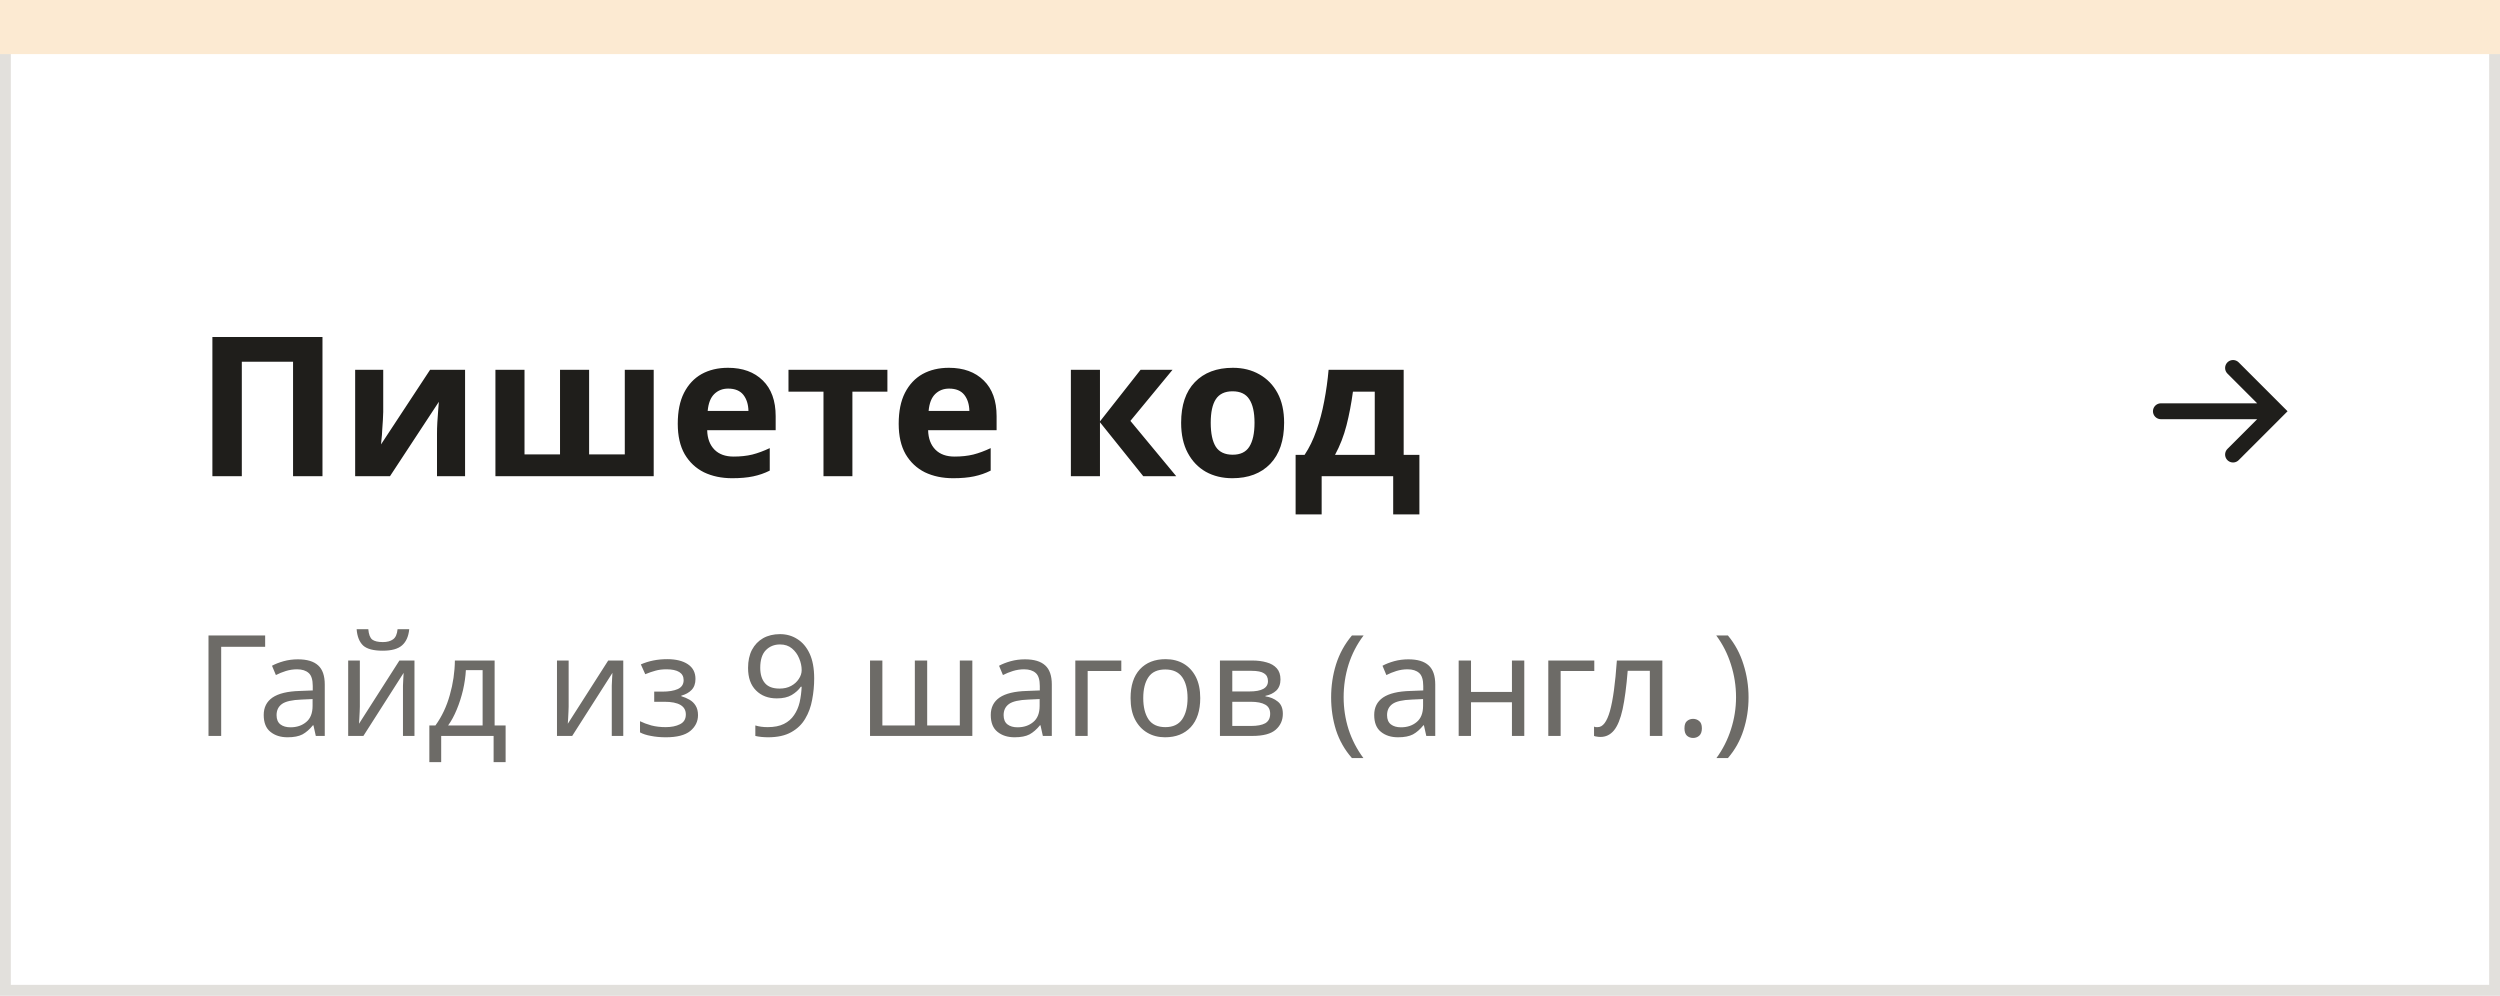
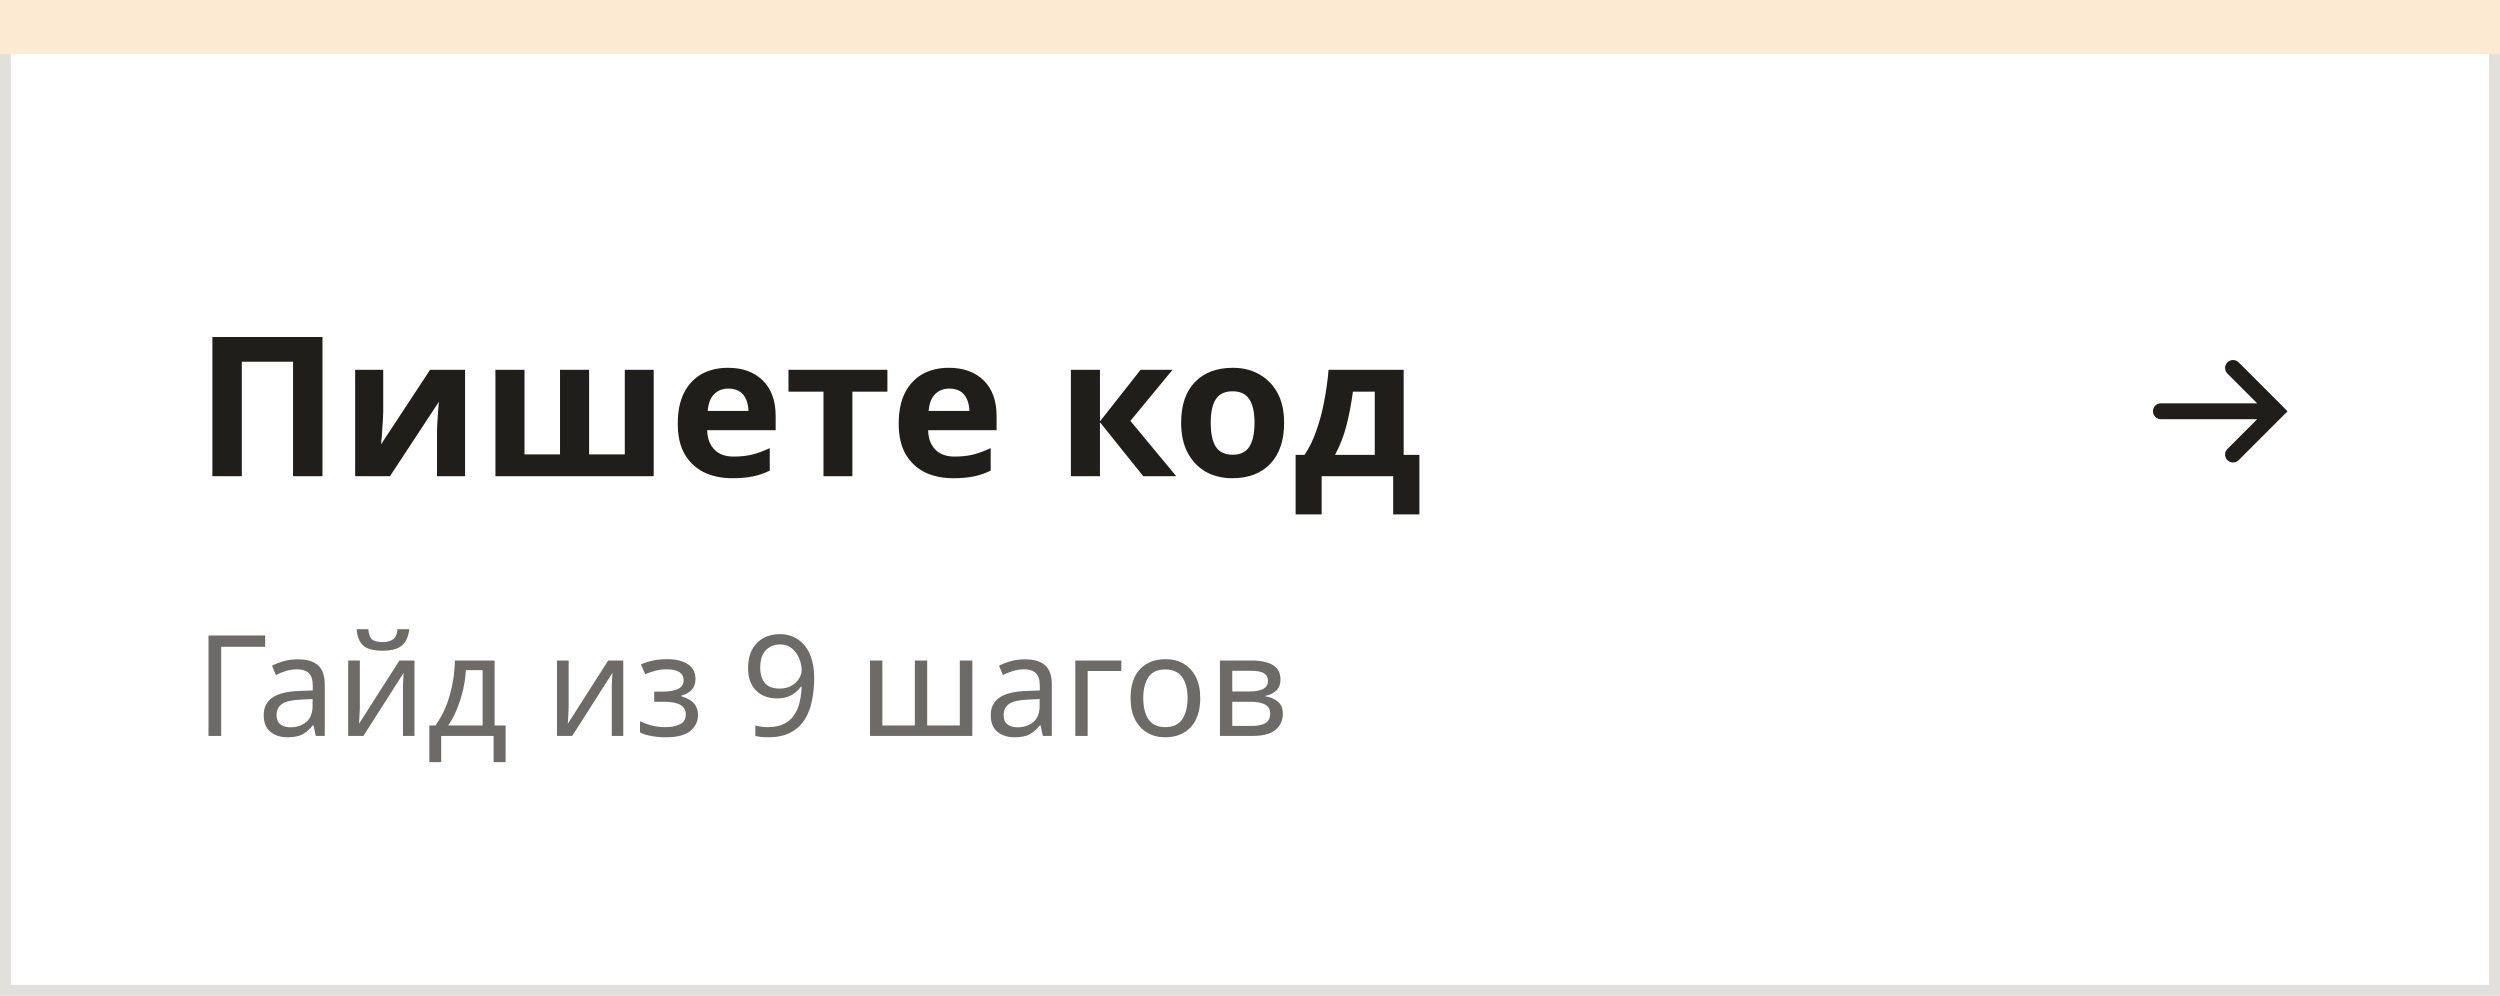
<svg xmlns="http://www.w3.org/2000/svg" viewBox="0 0 231 92" width="231" height="92">
  <style>.a{animation:a 3.6s ease-in-out 0.35s infinite}@keyframes a{0%,60%,100%{transform:translateX(0)}75%{transform:translateX(4px)}}@media (prefers-reduced-motion:reduce){.a{animation:none}}</style>
  <rect x=".5" y=".5" width="230" height="91" fill="#FFFFFF" stroke="#E2E0DC" />
  <rect width="231" height="5" fill="#FCEAD2" />
  <text x="18" y="44" font-family="-apple-system,BlinkMacSystemFont,'Segoe UI','PingFang SC','Hiragino Sans','Apple SD Gothic Neo','Noto Sans','Noto Sans Arabic','Geeza Pro',sans-serif" font-size="18" font-weight="600" fill="#1F1E1B">Пишете код</text>
-   <text x="18" y="68" font-family="-apple-system,BlinkMacSystemFont,'Segoe UI','PingFang SC','Hiragino Sans','Apple SD Gothic Neo','Noto Sans','Noto Sans Arabic','Geeza Pro',sans-serif" font-size="13" fill="#6D6B67">Гайд из 9 шагов (англ.)</text>
+   <text x="18" y="68" font-family="-apple-system,BlinkMacSystemFont,'Segoe UI','PingFang SC','Hiragino Sans','Apple SD Gothic Neo','Noto Sans','Noto Sans Arabic','Geeza Pro',sans-serif" font-size="13" fill="#6D6B67">Гайд из 9 шагов</text>
  <g class="a">
    <path transform="translate(197 30) scale(0.6666667)" d="M4 12h16m-6-6 6 6-6 6" fill="none" stroke="#1F1E1B" stroke-width="2.2" stroke-linecap="round" stroke-linejoin="miter" />
  </g>
</svg>
